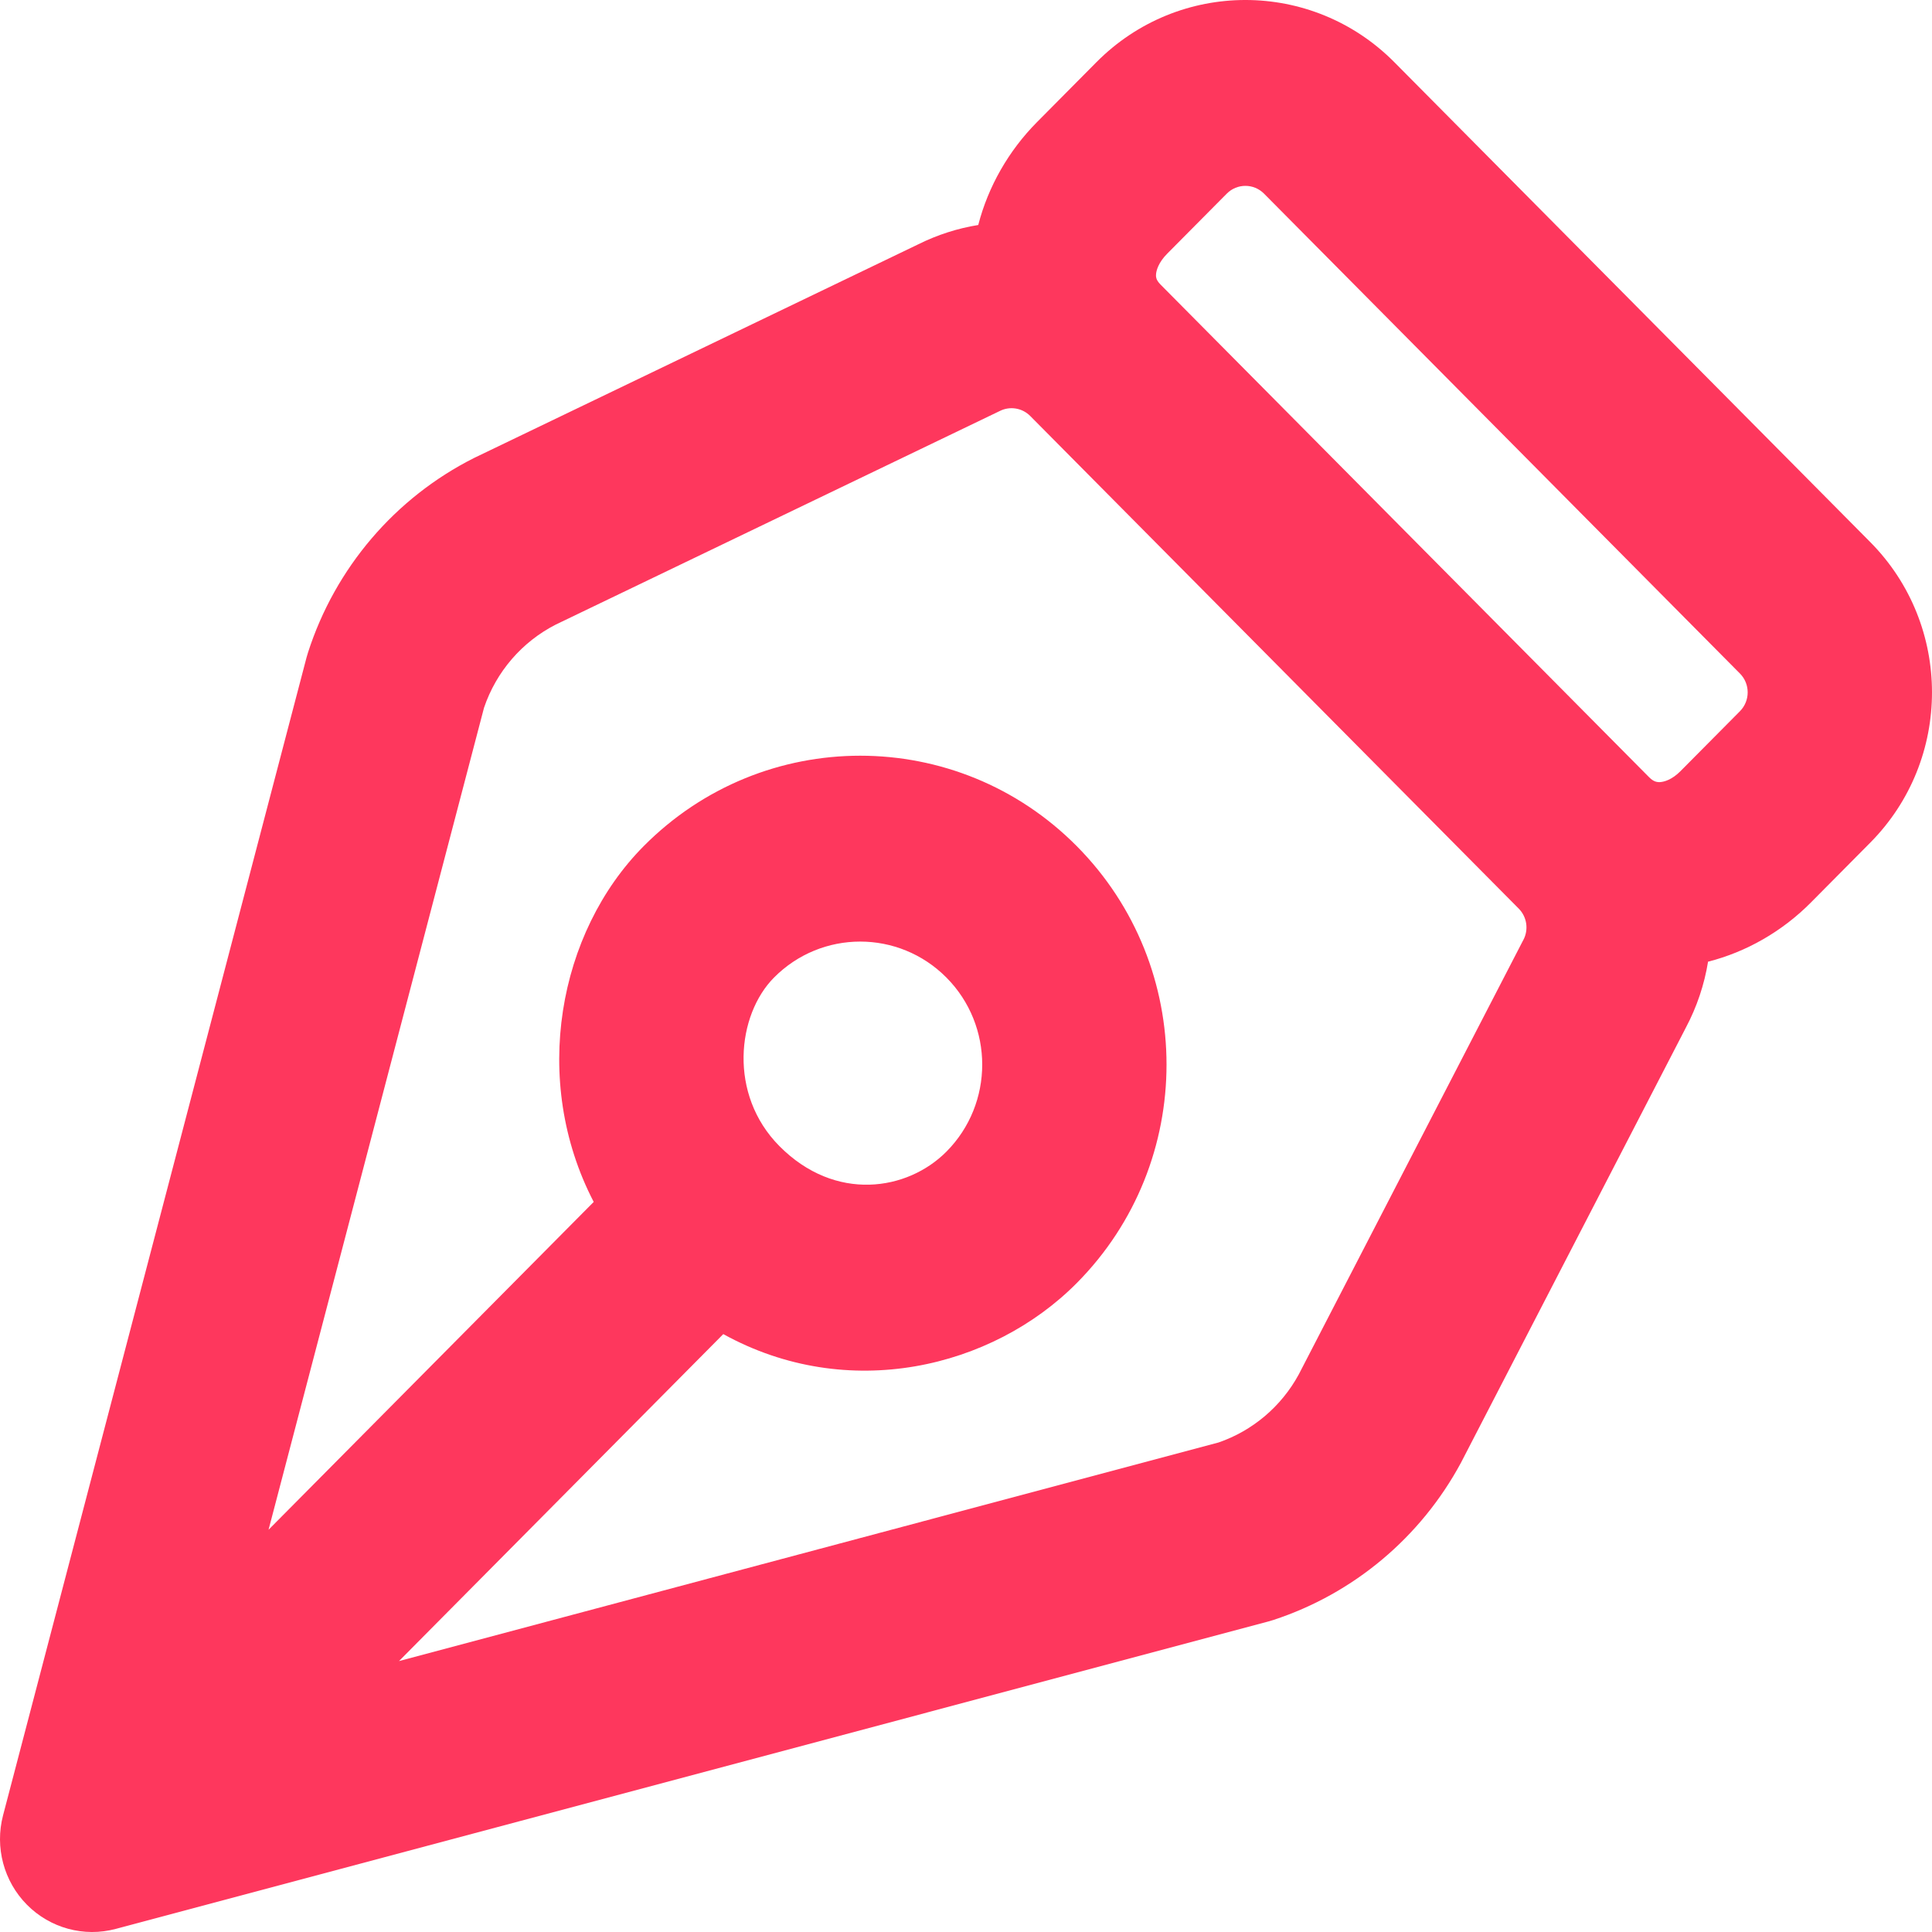
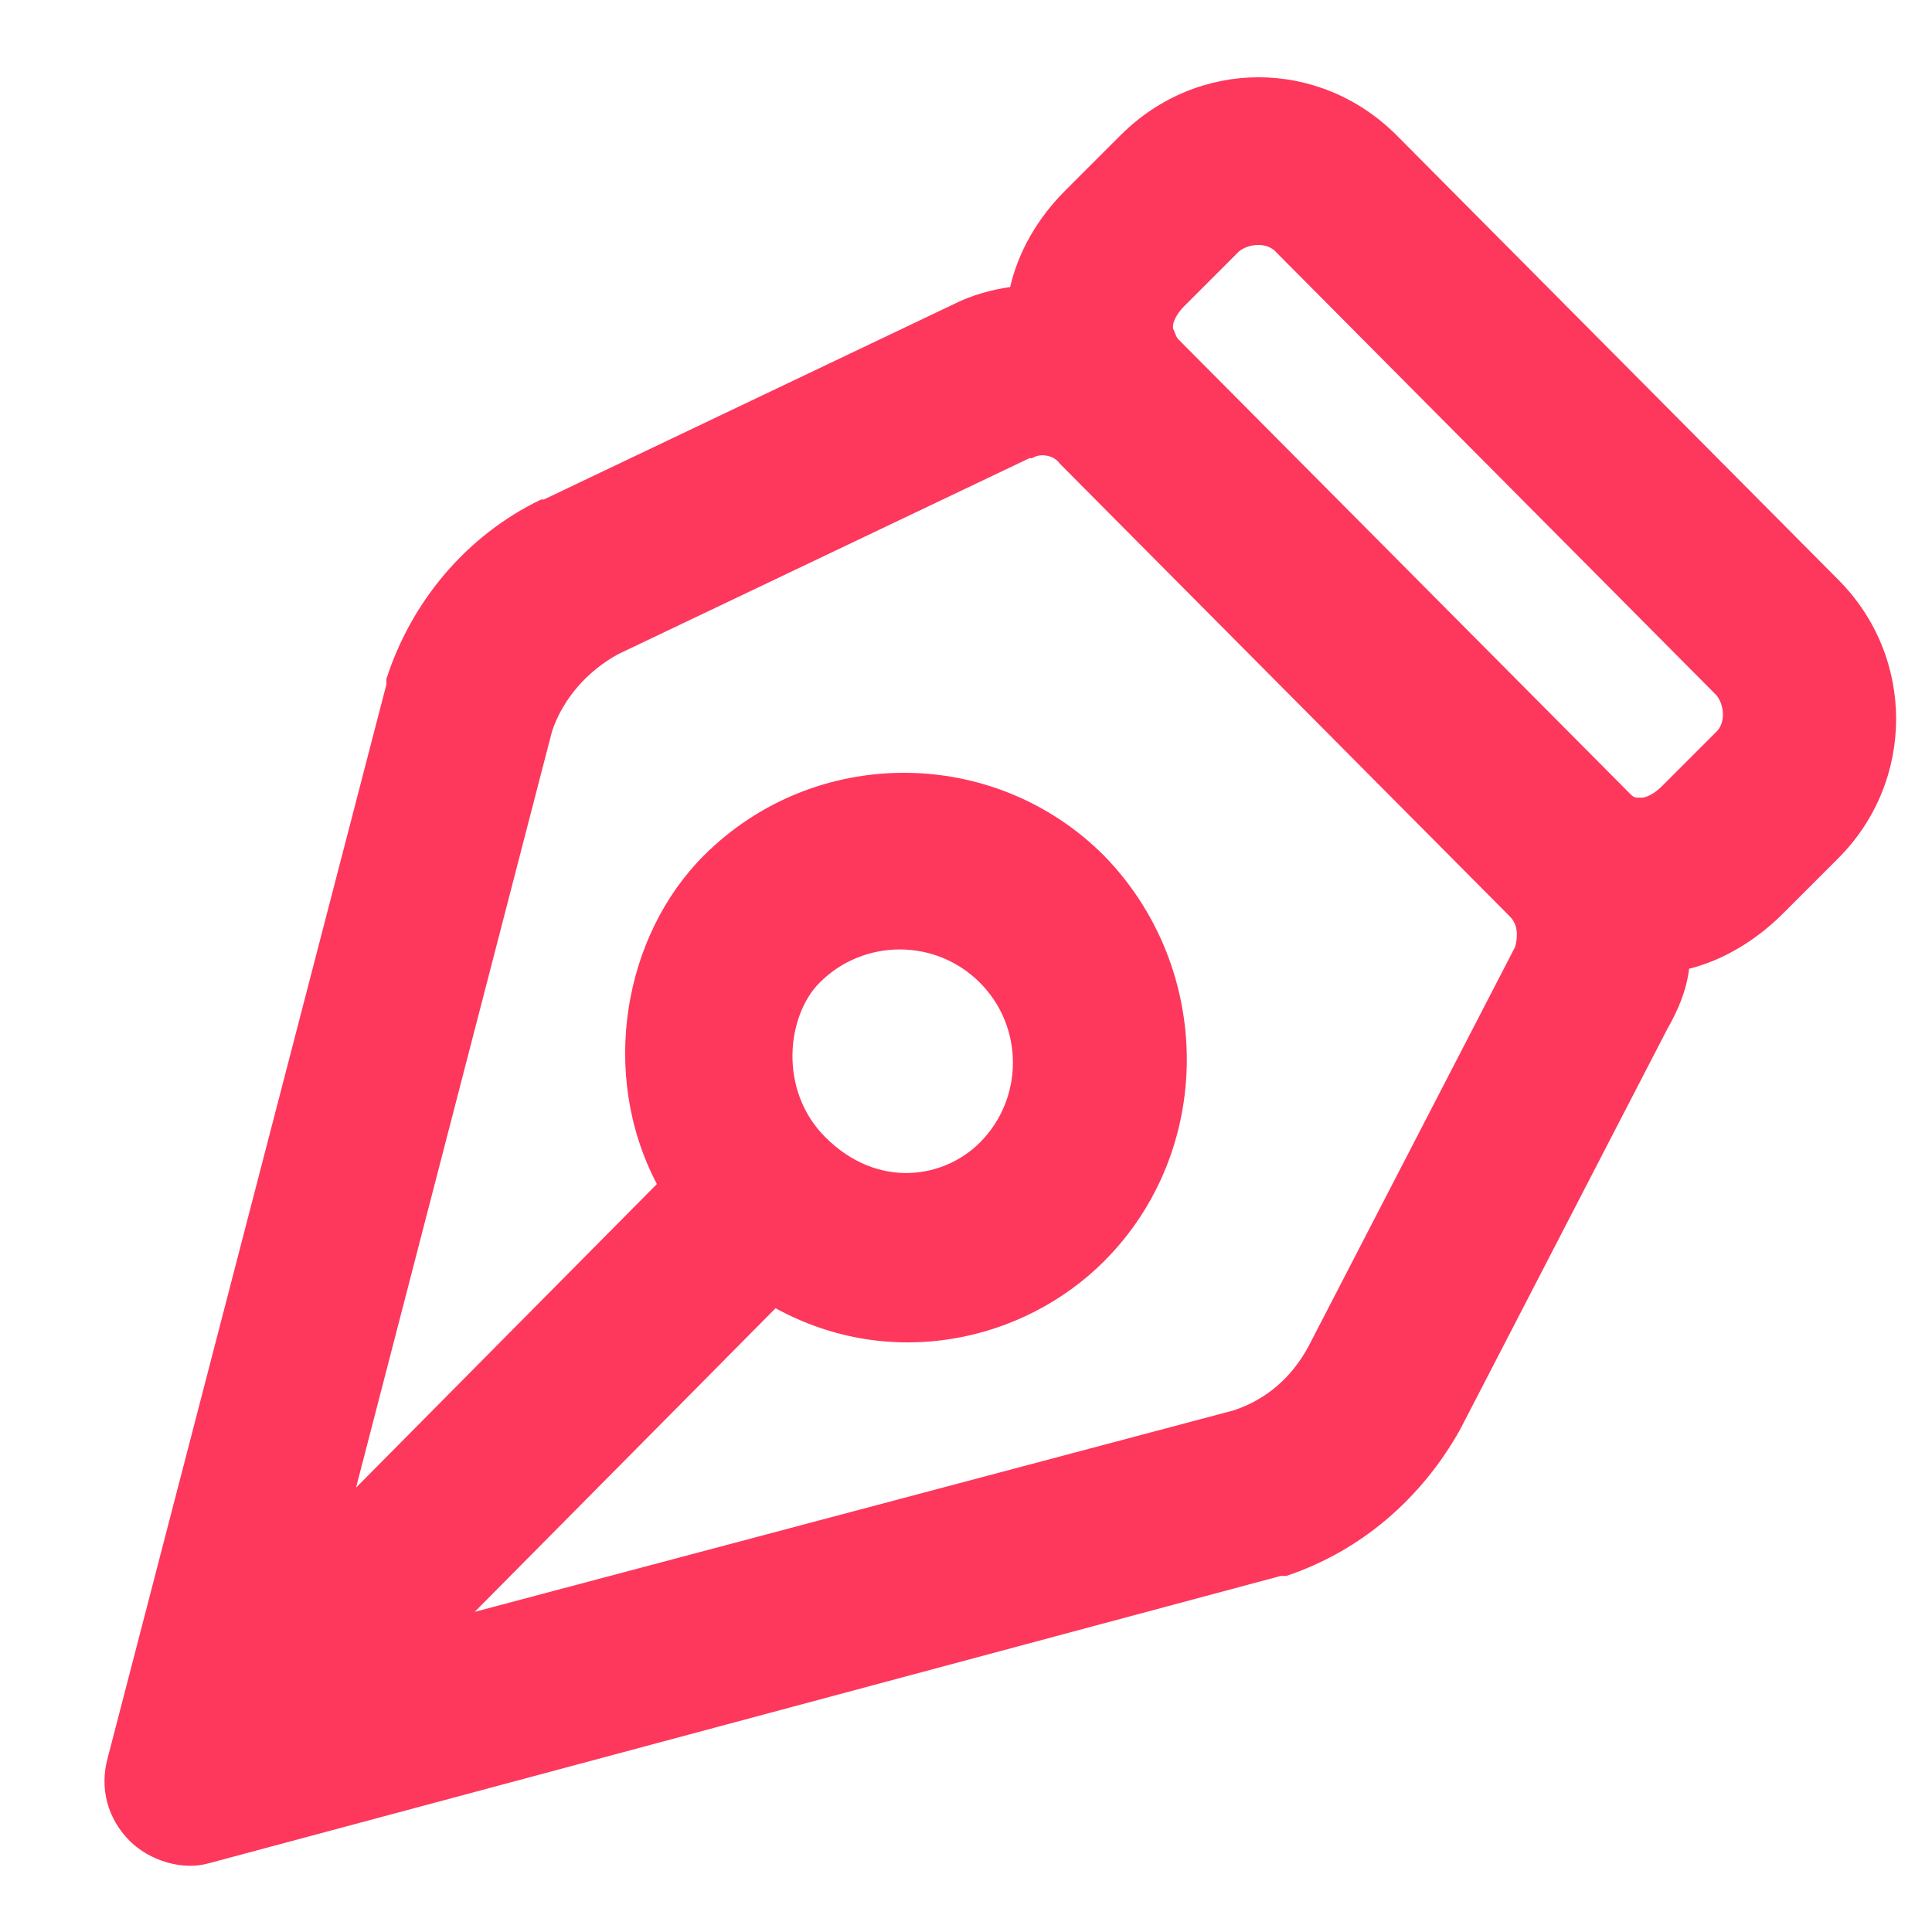
- <svg xmlns="http://www.w3.org/2000/svg" width="70" height="70" viewBox="0 0 70 70" fill="none">
-   <path fill-rule="evenodd" clip-rule="evenodd" d="M0.978 69.014C0.137 68.166 -0.193 66.931 0.111 65.772L11.107 23.82C11.123 23.76 11.141 23.7 11.16 23.641C12.146 20.576 14.313 18.037 17.171 16.596L17.227 16.569L33.268 8.853C33.968 8.504 34.701 8.272 35.444 8.152C35.803 6.757 36.548 5.458 37.569 4.428L39.724 2.255C42.706 -0.752 47.54 -0.752 50.521 2.255L67.764 19.642C70.745 22.649 70.745 27.523 67.764 30.53L65.609 32.703C64.576 33.744 63.276 34.491 61.886 34.844C61.752 35.669 61.483 36.481 61.075 37.247L52.962 52.942L52.936 52.993C51.477 55.702 49.043 57.743 46.136 58.695C46.077 58.714 46.017 58.732 45.958 58.748L4.193 69.888C3.044 70.195 1.819 69.862 0.978 69.014ZM55.026 32.92C55.326 33.222 55.393 33.687 55.191 34.062L55.164 34.112L47.055 49.801C46.424 50.959 45.388 51.837 44.15 52.264L14.456 60.184L26.206 48.337C30.716 50.826 35.946 49.58 39.015 46.486C43.349 42.115 43.349 35.029 39.015 30.659C34.681 26.288 27.654 26.288 23.32 30.659C20.226 33.779 19.222 39.141 21.511 43.548L9.73 55.426L17.537 25.643C17.98 24.337 18.911 23.256 20.134 22.631L36.167 14.919L36.223 14.892C36.591 14.706 37.036 14.779 37.327 15.072L55.026 32.92ZM42.049 10.311L59.749 28.159C59.844 28.255 59.918 28.293 59.964 28.311C60.013 28.329 60.07 28.341 60.146 28.337C60.297 28.329 60.581 28.249 60.886 27.941L63.042 25.768C63.415 25.391 63.415 24.78 63.042 24.404L45.799 7.017C45.426 6.64 44.82 6.64 44.447 7.017L42.291 9.19C41.971 9.513 41.892 9.804 41.885 9.946C41.88 10.015 41.89 10.065 41.905 10.106C41.92 10.144 41.954 10.214 42.049 10.311ZM28.239 41.525C30.266 43.569 32.886 43.143 34.293 41.724C36.019 39.983 36.019 37.161 34.293 35.421C32.566 33.68 29.768 33.68 28.042 35.421C26.705 36.769 26.378 39.649 28.239 41.525Z" fill="#FE375D" />
+ <svg xmlns="http://www.w3.org/2000/svg" version="1.1" id="Layer_1" x="0px" y="0px" viewBox="0 0 70 70" style="enable-background:new 0 0 70 70;" xml:space="preserve">
+   <style type="text/css">
+ 	.st0{fill-rule:evenodd;clip-rule:evenodd;fill:#FE375D;}
+ </style>
+   <path class="st0" d="M4.7,66.7c-0.8-0.8-1.1-1.9-0.8-3L14,24.8c0-0.1,0-0.1,0-0.2c0.9-2.8,2.9-5.2,5.6-6.5l0.1,0l14.9-7.1  c0.6-0.3,1.3-0.5,2-0.6c0.3-1.3,1-2.5,2-3.5l2-2c2.8-2.8,7.2-2.8,10,0l16,16.1c2.8,2.8,2.8,7.3,0,10.1l-2,2c-1,1-2.2,1.7-3.4,2  c-0.1,0.8-0.4,1.5-0.8,2.2l-7.5,14.5l0,0c-1.4,2.5-3.6,4.4-6.3,5.3c-0.1,0-0.1,0-0.2,0L7.6,67.5C6.6,67.8,5.4,67.4,4.7,66.7z   M54.7,33.2c0.3,0.3,0.3,0.7,0.2,1.1l0,0l-7.5,14.5c-0.6,1.1-1.5,1.9-2.7,2.3l-27.5,7.3l10.9-11c4.2,2.3,9,1.2,11.9-1.7  c4-4,4-10.6,0-14.7c-4-4-10.5-4-14.5,0c-2.9,2.9-3.8,7.9-1.7,11.9l-10.9,11L20,26.5c0.4-1.2,1.3-2.2,2.4-2.8l14.9-7.1l0.1,0  c0.3-0.2,0.8-0.1,1,0.2L54.7,33.2z M42.7,12.3l16.4,16.5c0.1,0.1,0.2,0.1,0.2,0.1c0,0,0.1,0,0.2,0c0.1,0,0.4-0.1,0.7-0.4l2-2  c0.3-0.3,0.3-0.9,0-1.3l-16-16.1c-0.3-0.3-0.9-0.3-1.3,0l-2,2c-0.3,0.3-0.4,0.6-0.4,0.7c0,0.1,0,0.1,0,0.1  C42.6,12.1,42.6,12.2,42.7,12.3z M29.9,41.2c1.9,1.9,4.3,1.5,5.6,0.2c1.6-1.6,1.6-4.2,0-5.8c-1.6-1.6-4.2-1.6-5.8,0  C28.5,36.8,28.2,39.5,29.9,41.2z" />
</svg>
